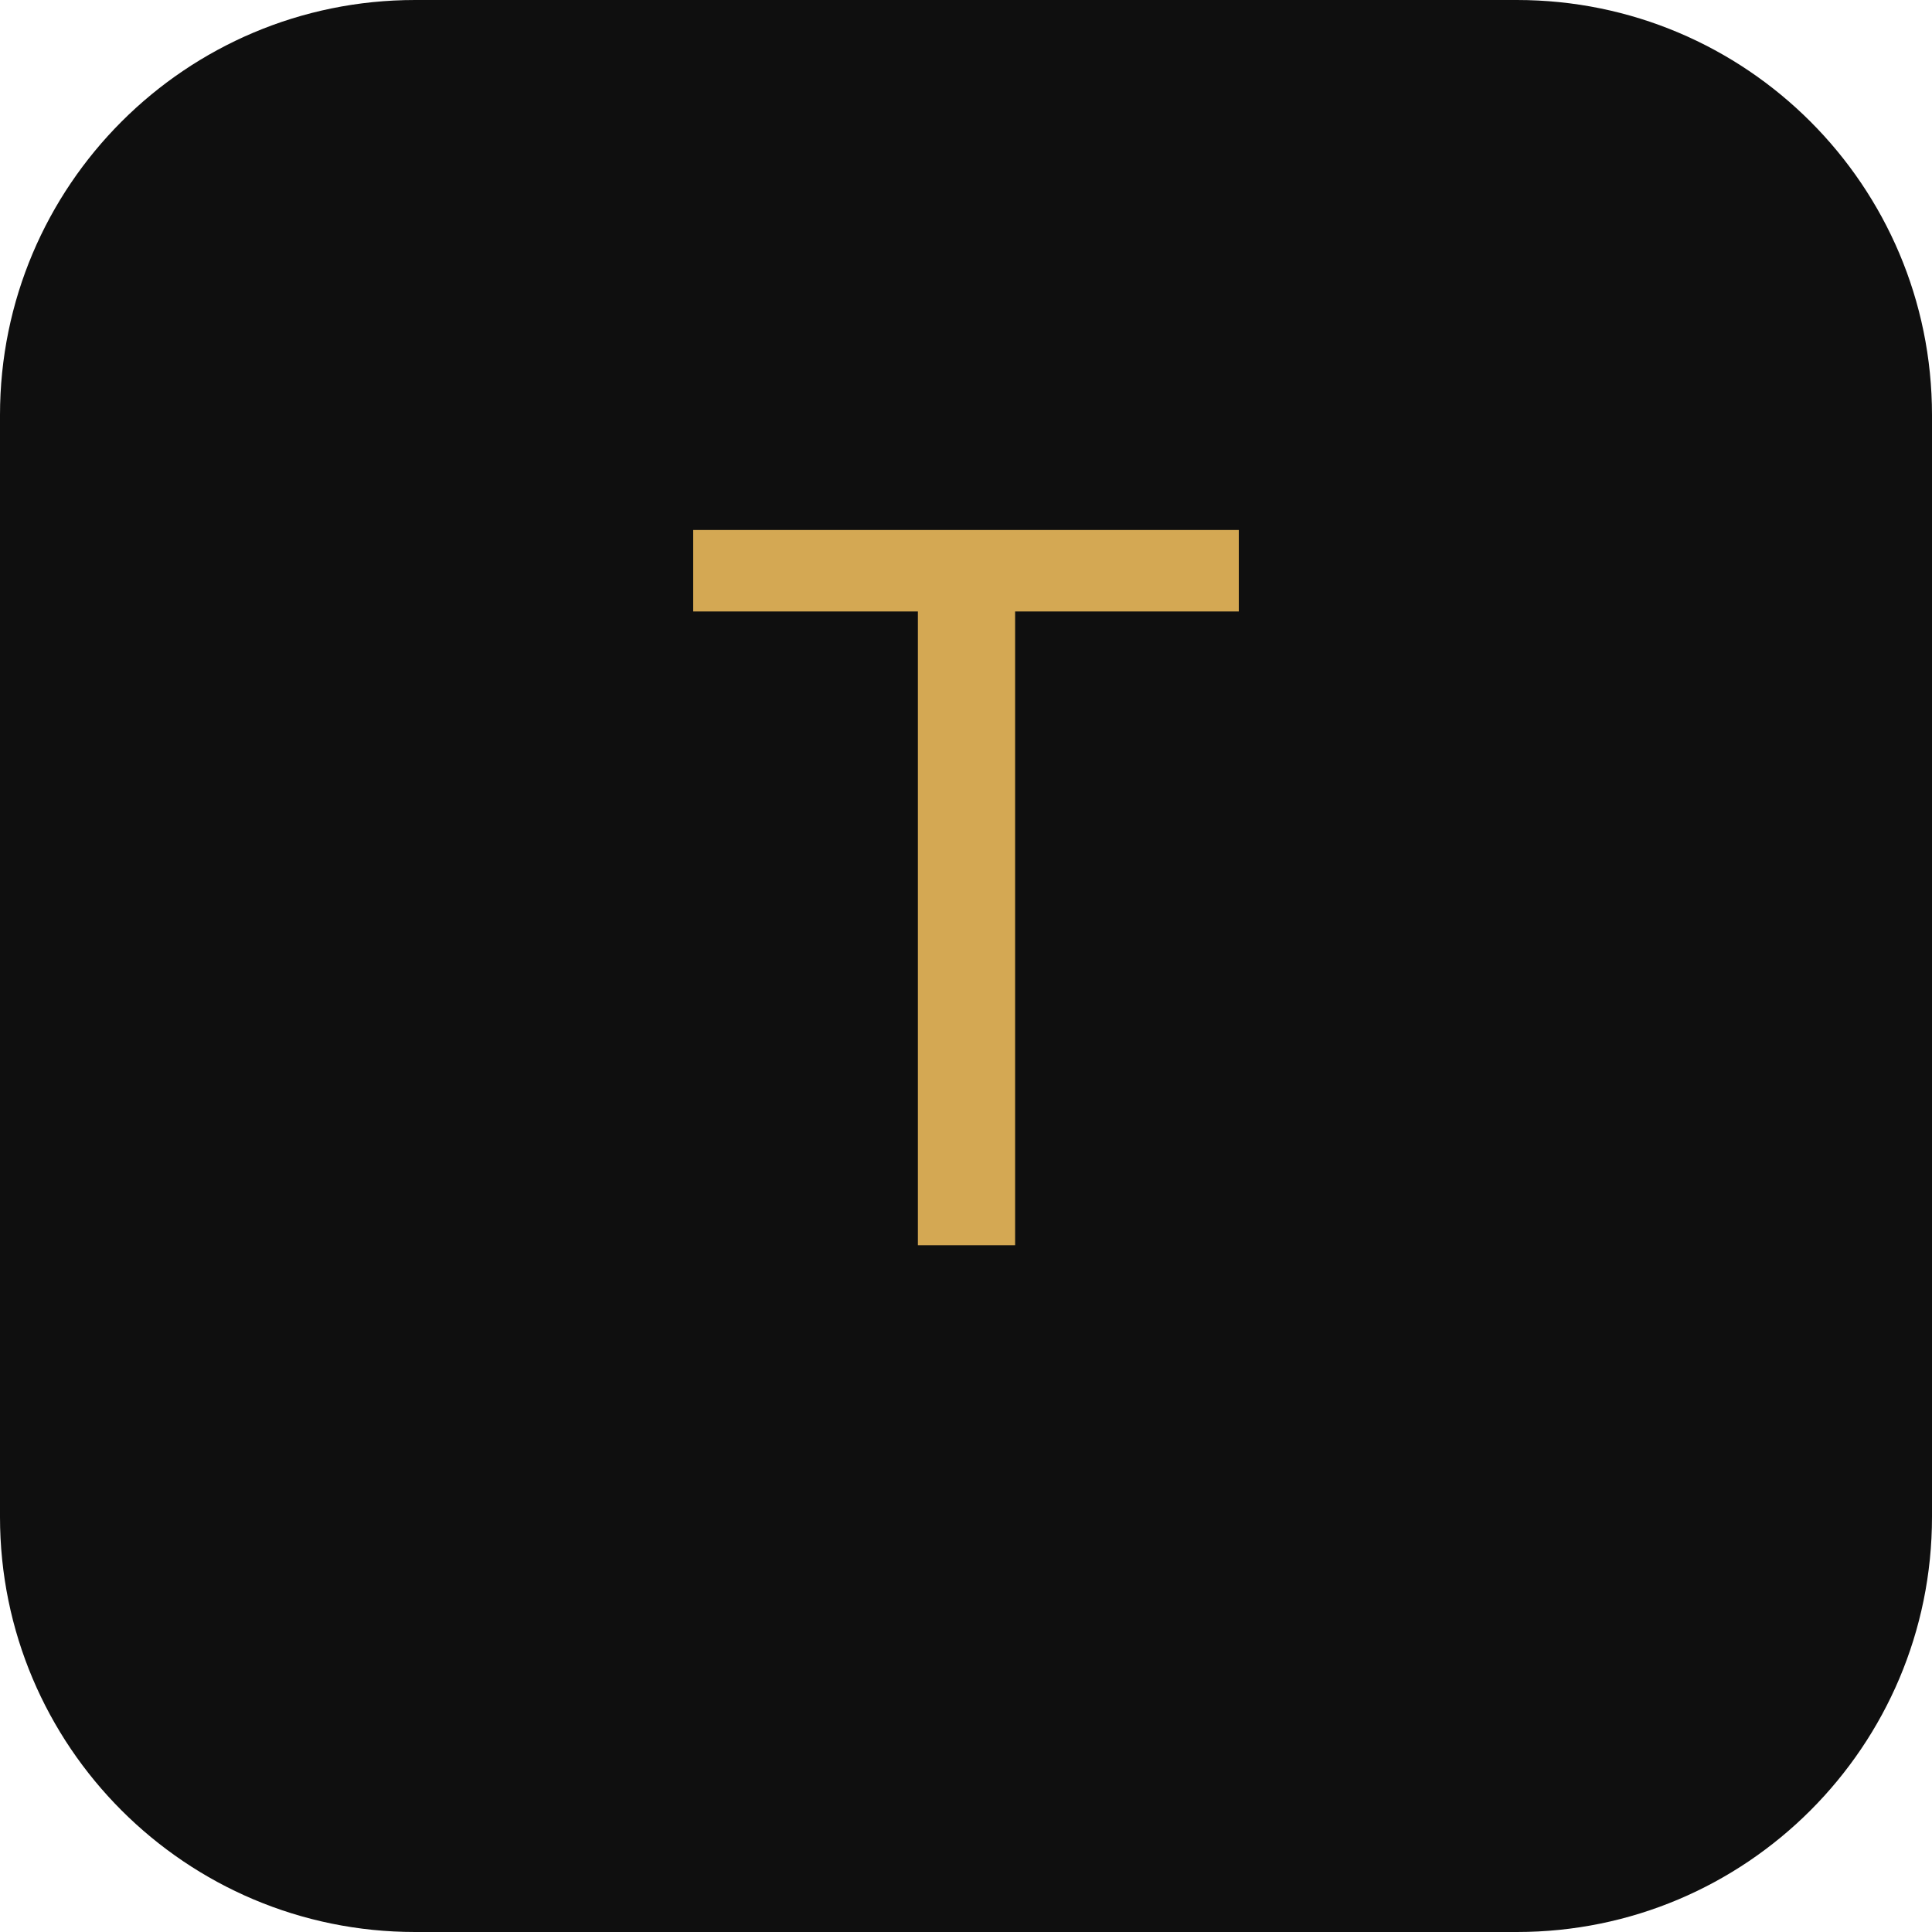
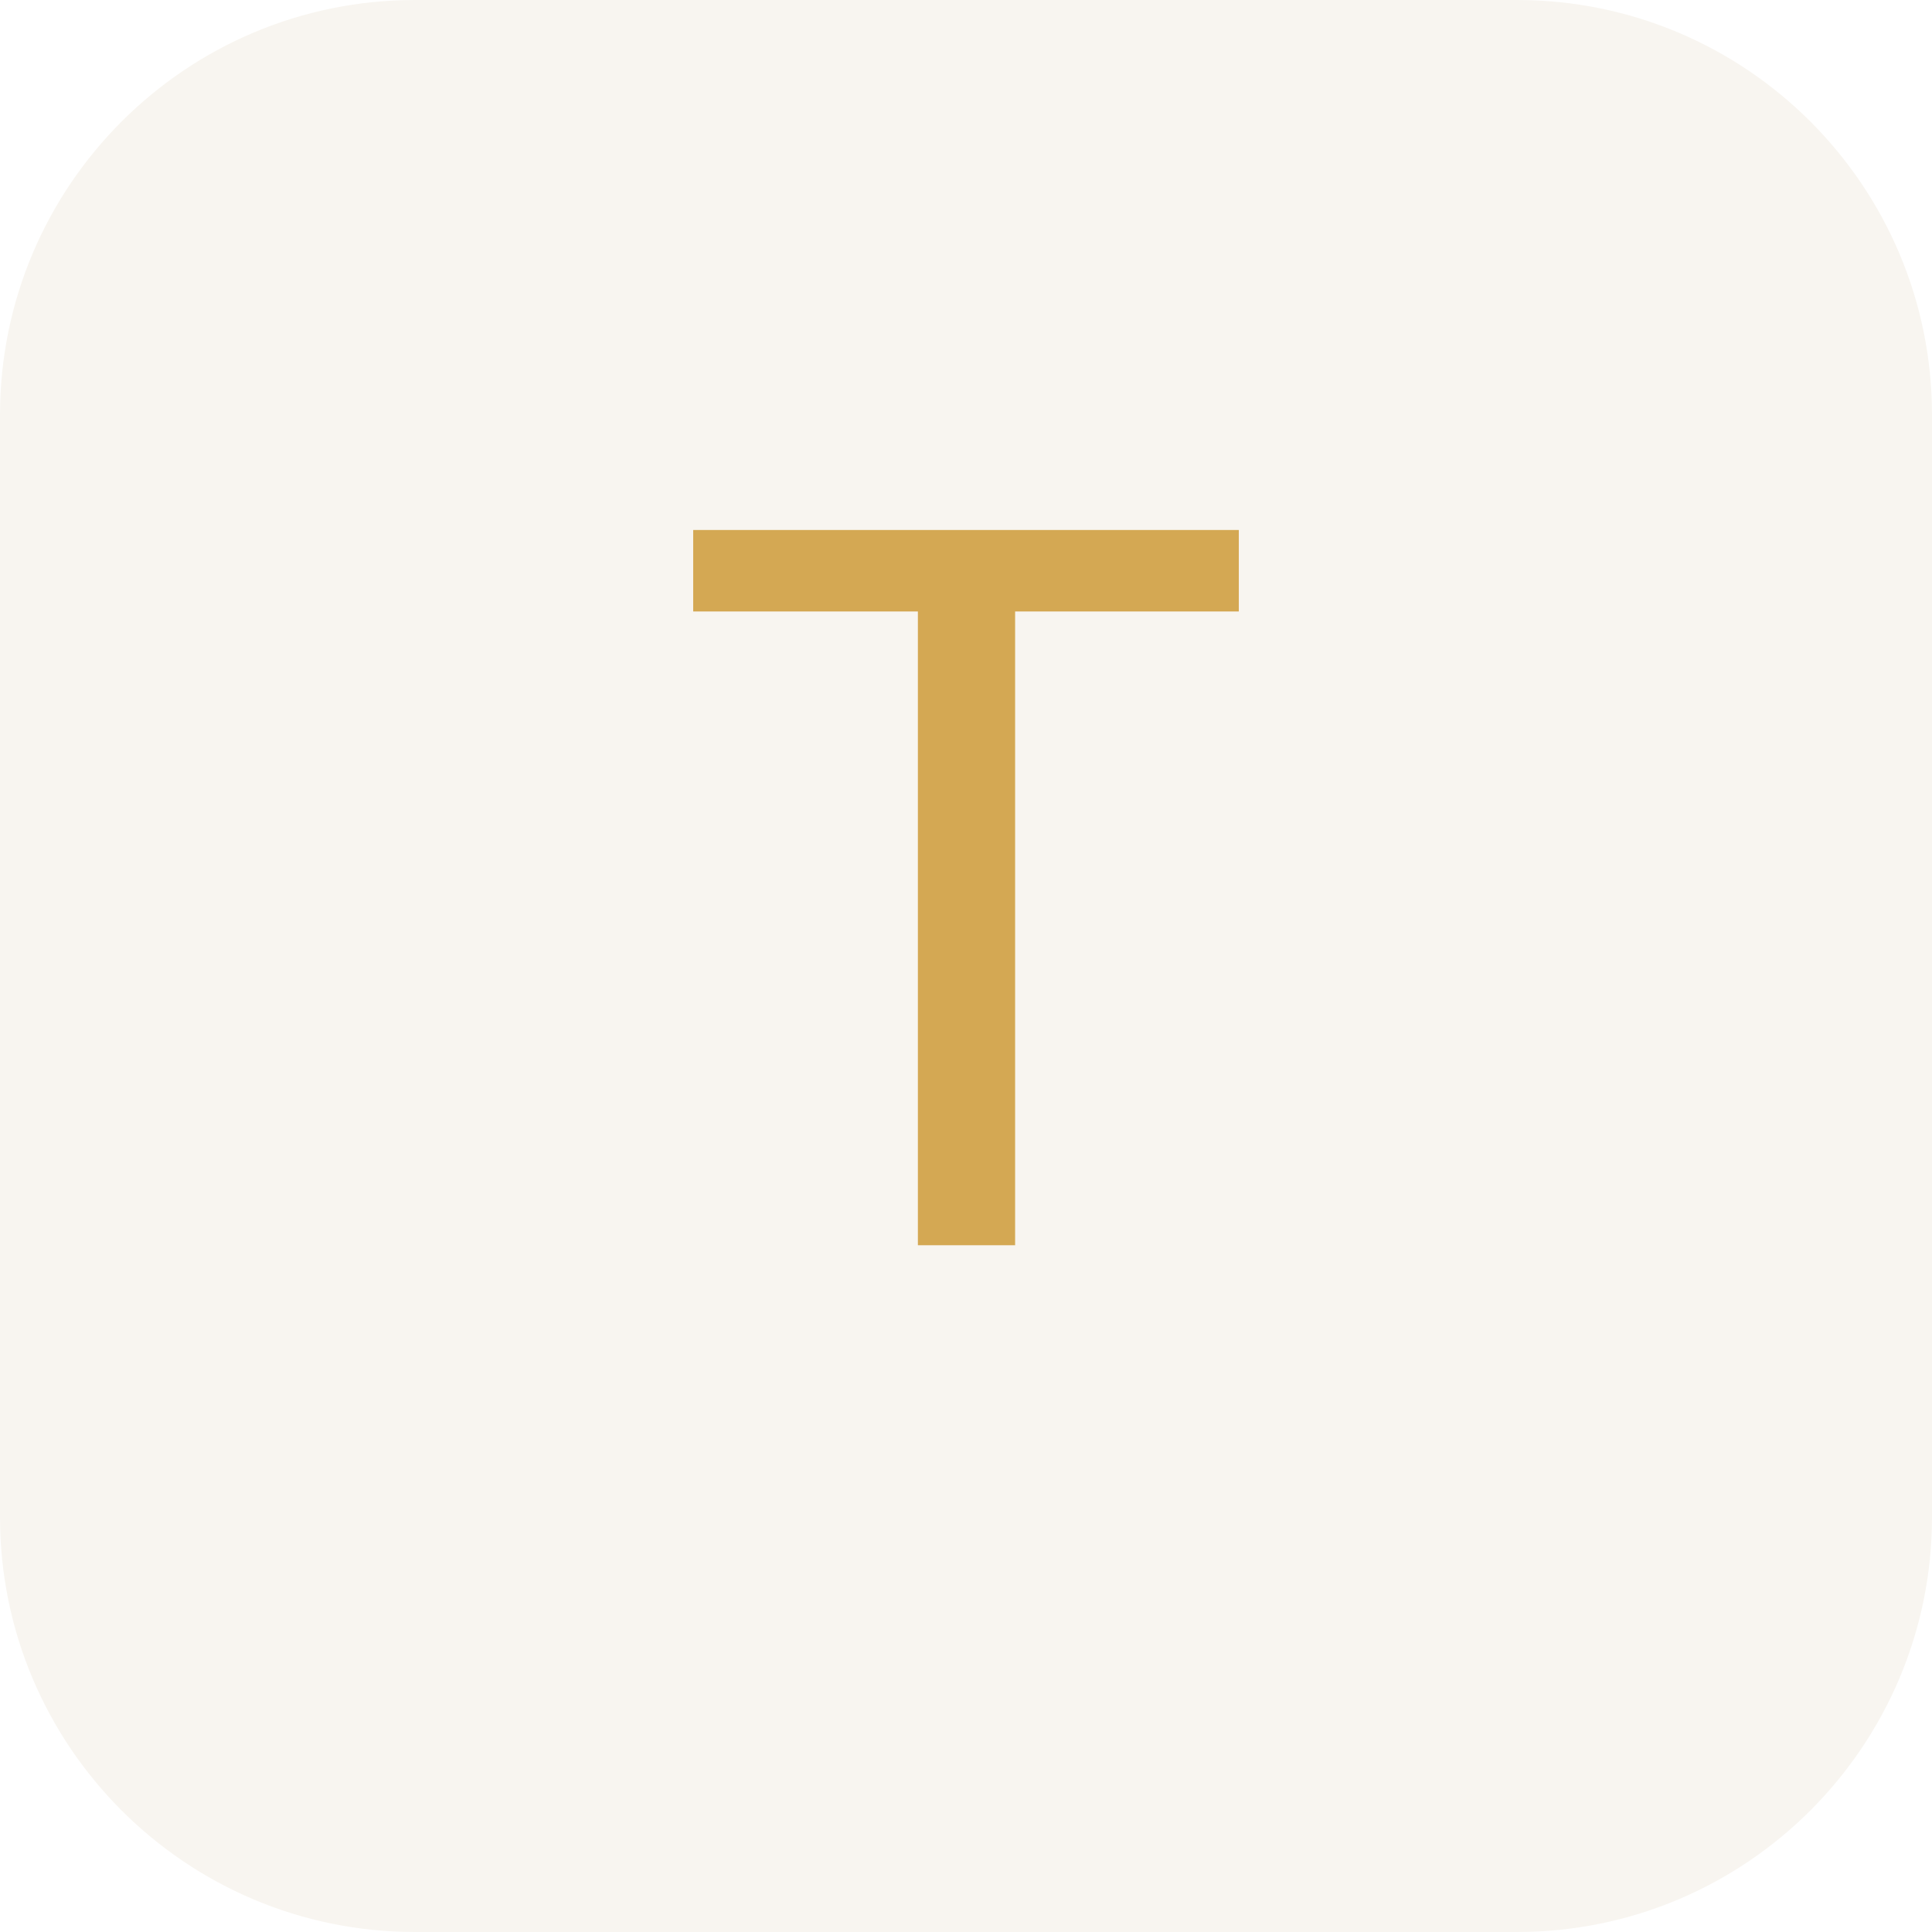
<svg xmlns="http://www.w3.org/2000/svg" viewBox="0 0 512 512">
-   <rect width="512" height="512" rx="110" fill="#0f0f0f" />
+   <rect width="512" height="512" rx="110" fill="#f8f5f0" />
  <text x="256" y="330" font-family="monospace" font-size="260" font-weight="300" fill="#d4a853" text-anchor="middle">T</text>
</svg>
